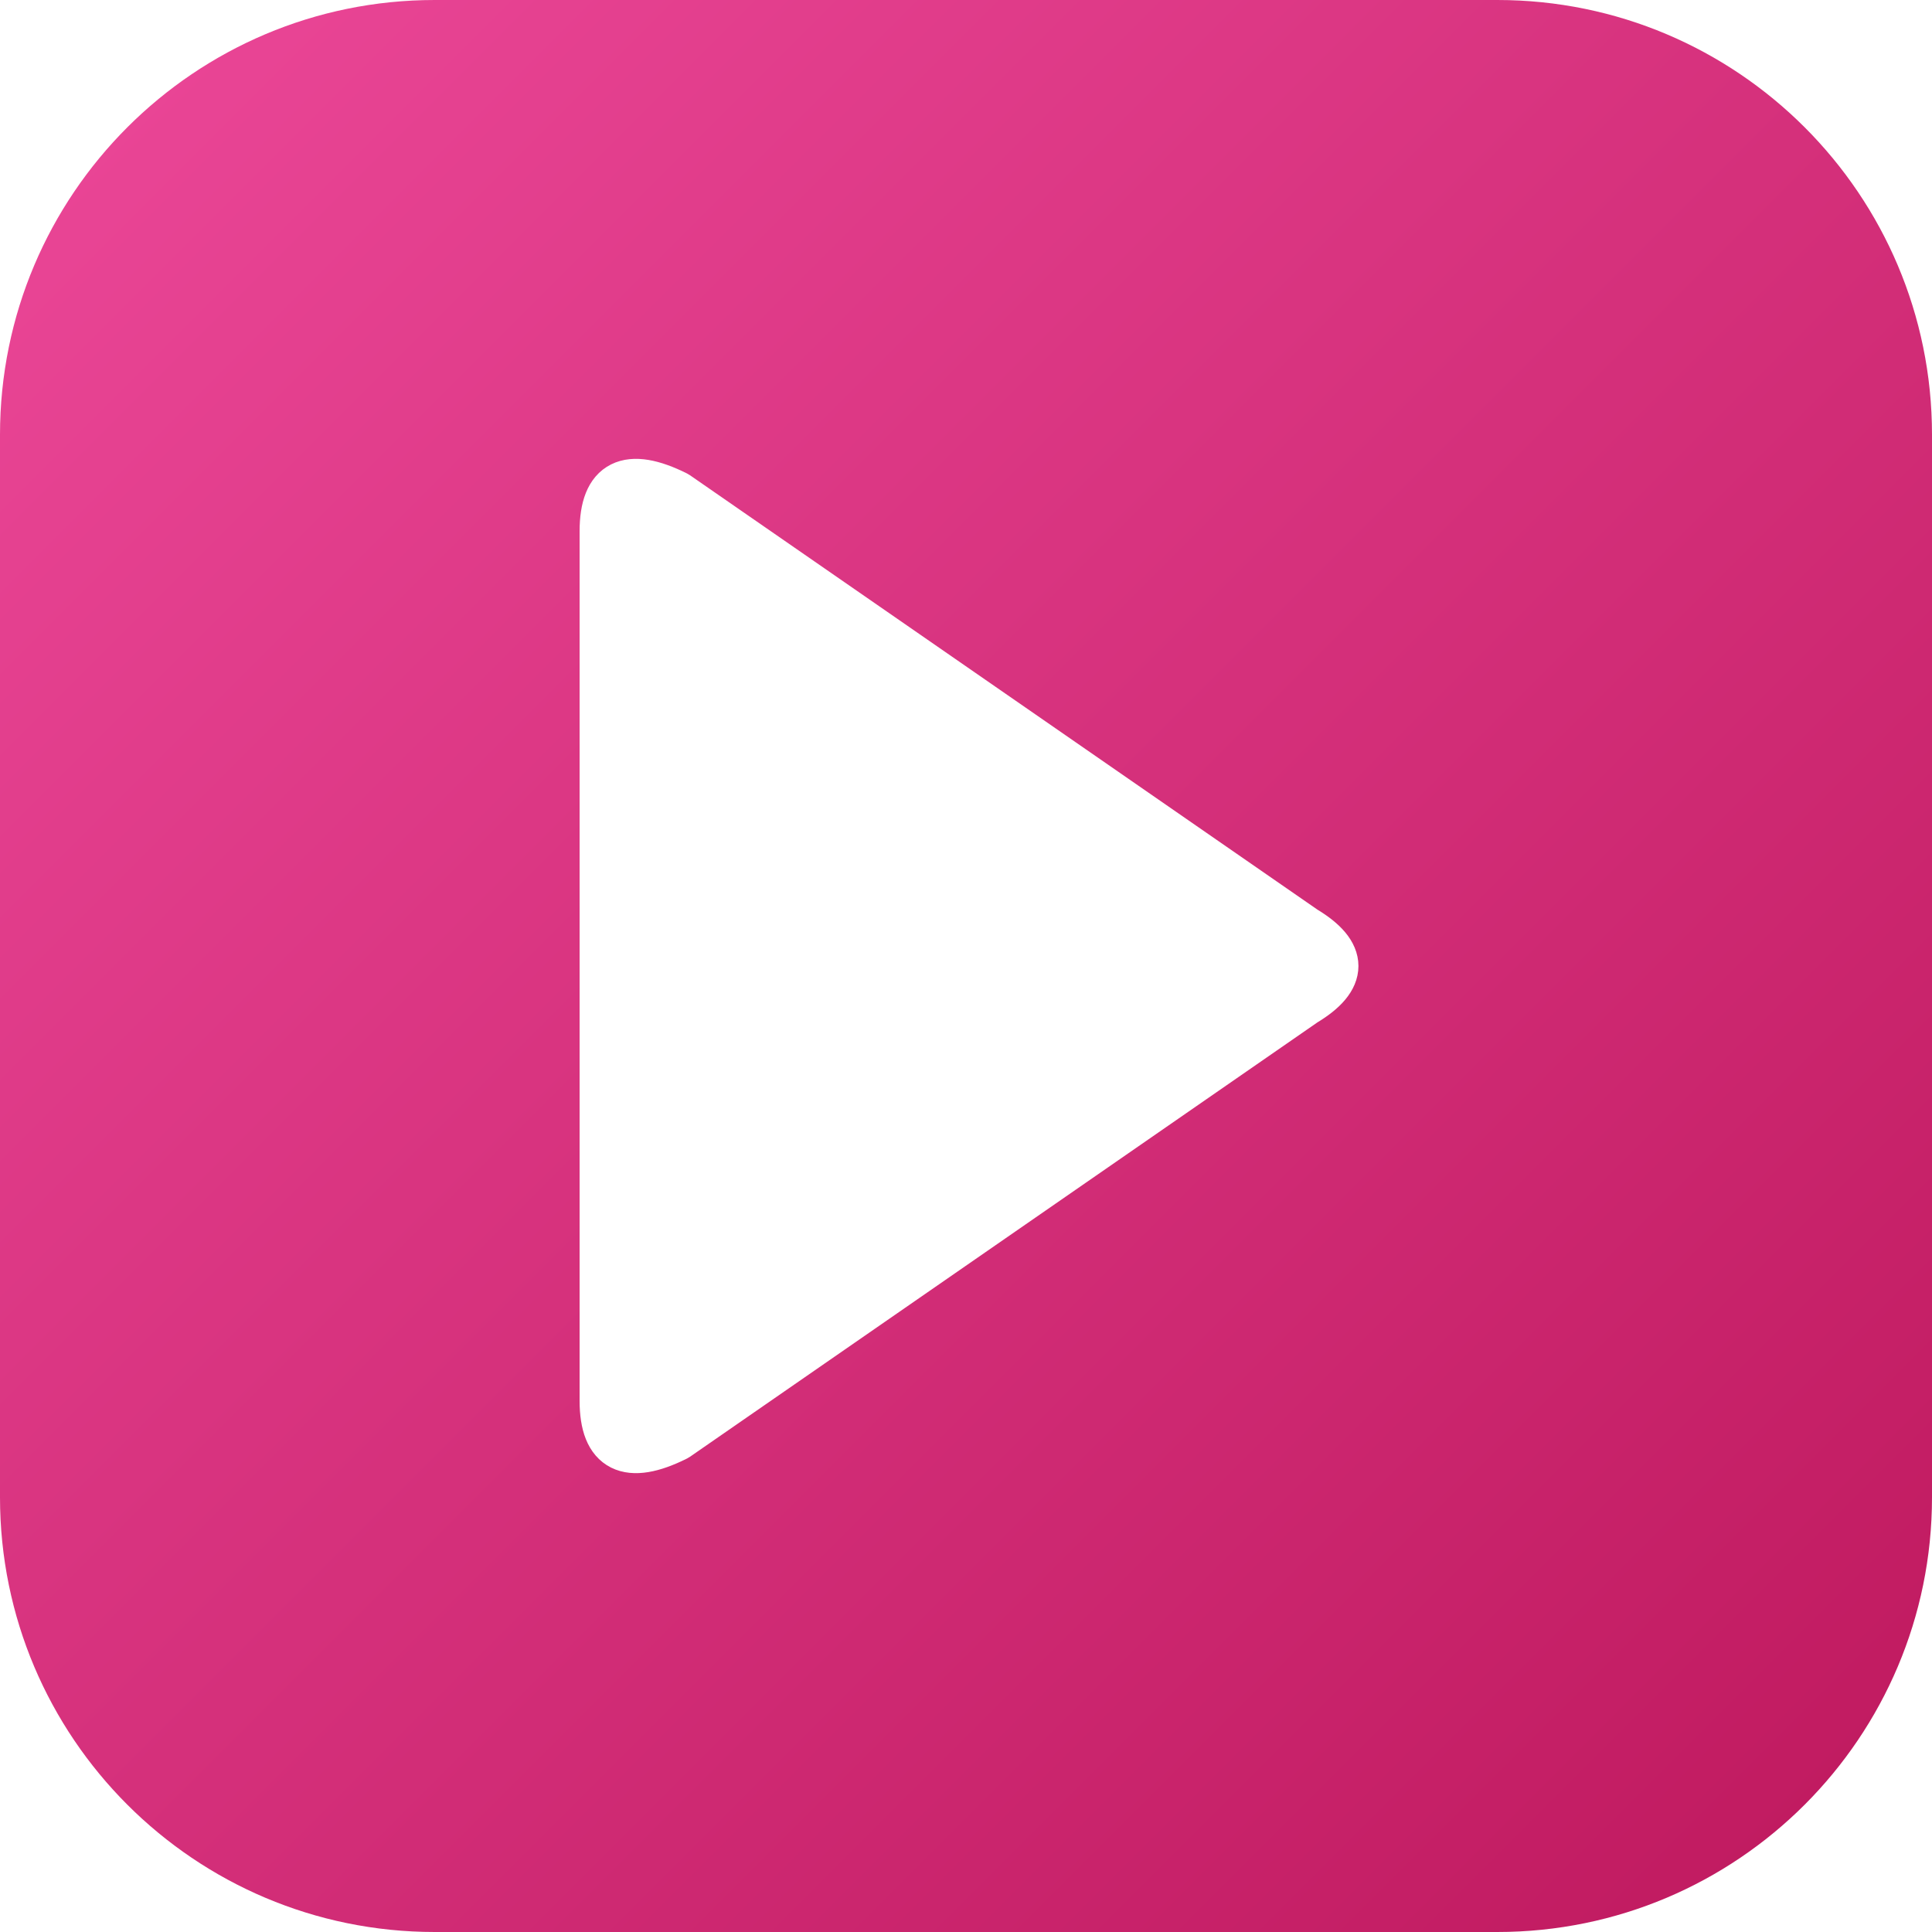
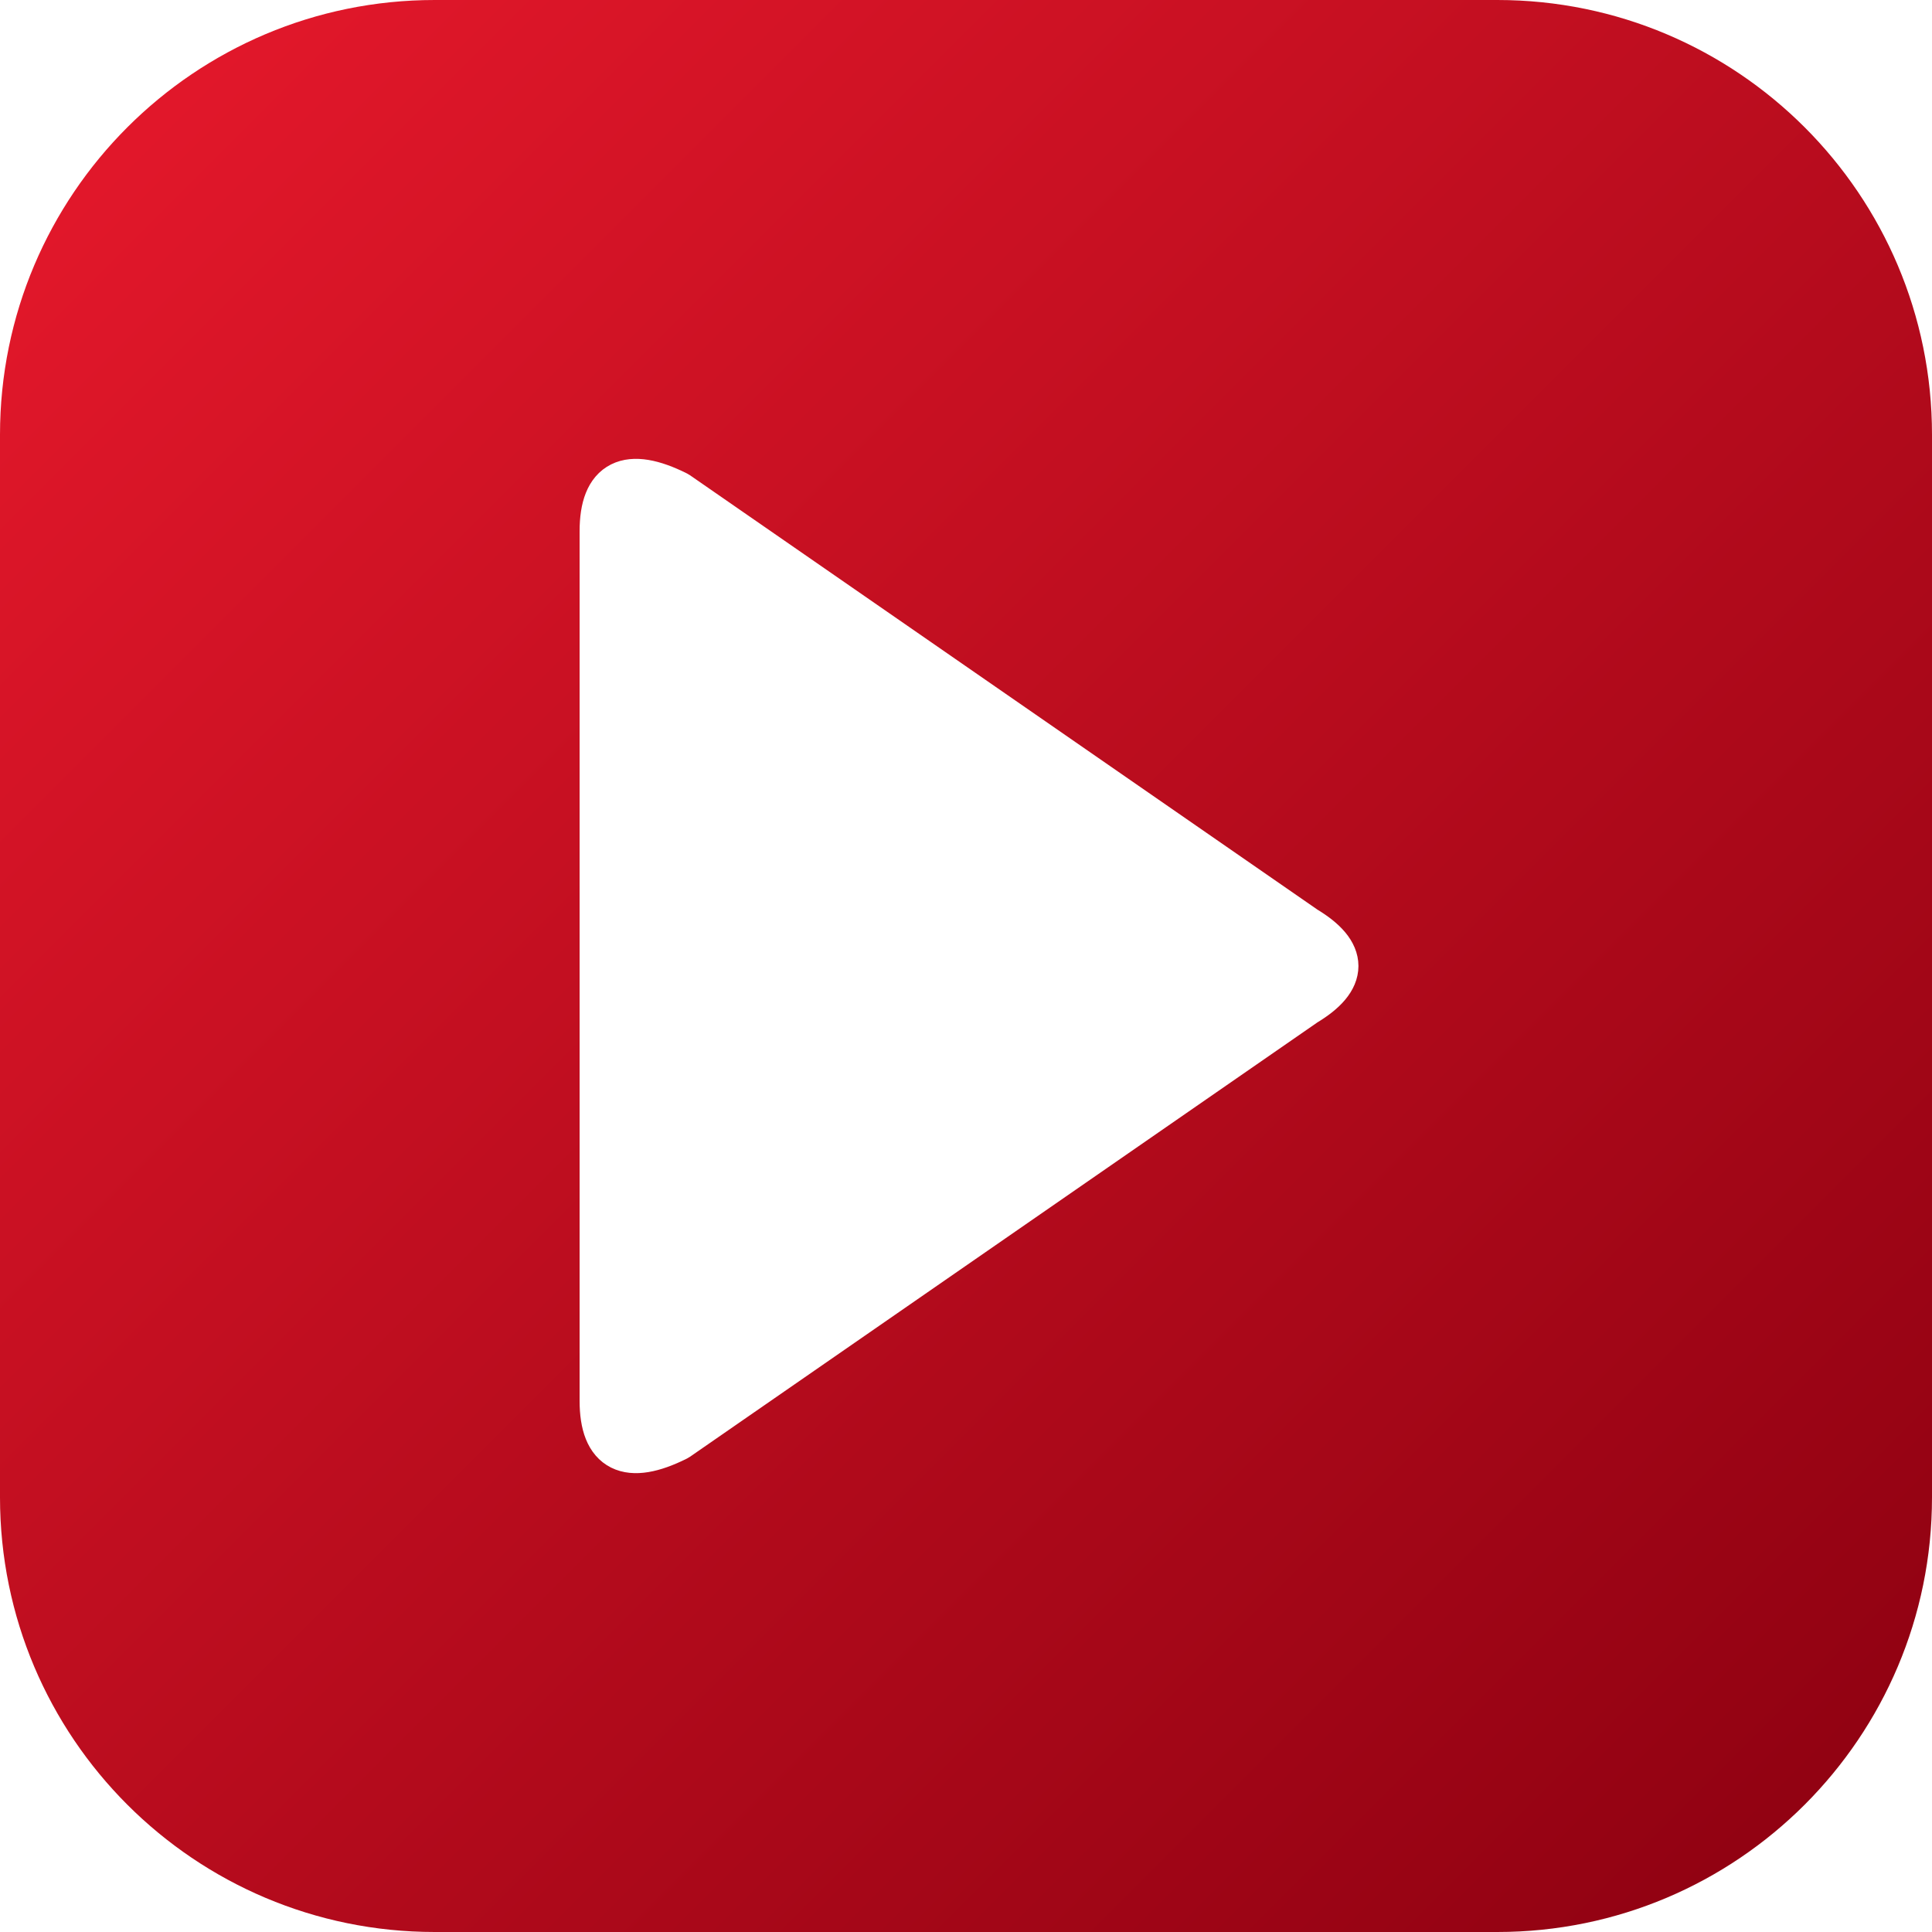
<svg xmlns="http://www.w3.org/2000/svg" width="180" height="180" viewBox="0 0 180 180" fill="none" role="img" aria-label="Fetchr">
  <defs>
    <linearGradient id="bg-logo" x1="0" y1="0" x2="1" y2="1">
-       <stop offset="0%" stop-color="#ec4899" />
-       <stop offset="100%" stop-color="#be185d" />
+       <stop offset="0%" stop-color="#e8192c" />
+       <stop offset="100%" stop-color="#8b0010" />
    </linearGradient>
  </defs>
  <g transform="scale(2.8125)">
    <rect width="64" height="64" rx="14.4" fill="url(#bg-logo)" />
    <g color="#ffffff" transform="translate(6.4 6.4) scale(0.8)">
      <g fill="currentColor" stroke="currentColor" stroke-width="2" stroke-linejoin="round">
        <path d="M17 14 Q17 11 20 12.5 L46 30.5 Q48.5 32 46 33.5 L20 51.5 Q17 53 17 50 Z" />
      </g>
    </g>
  </g>
</svg>
